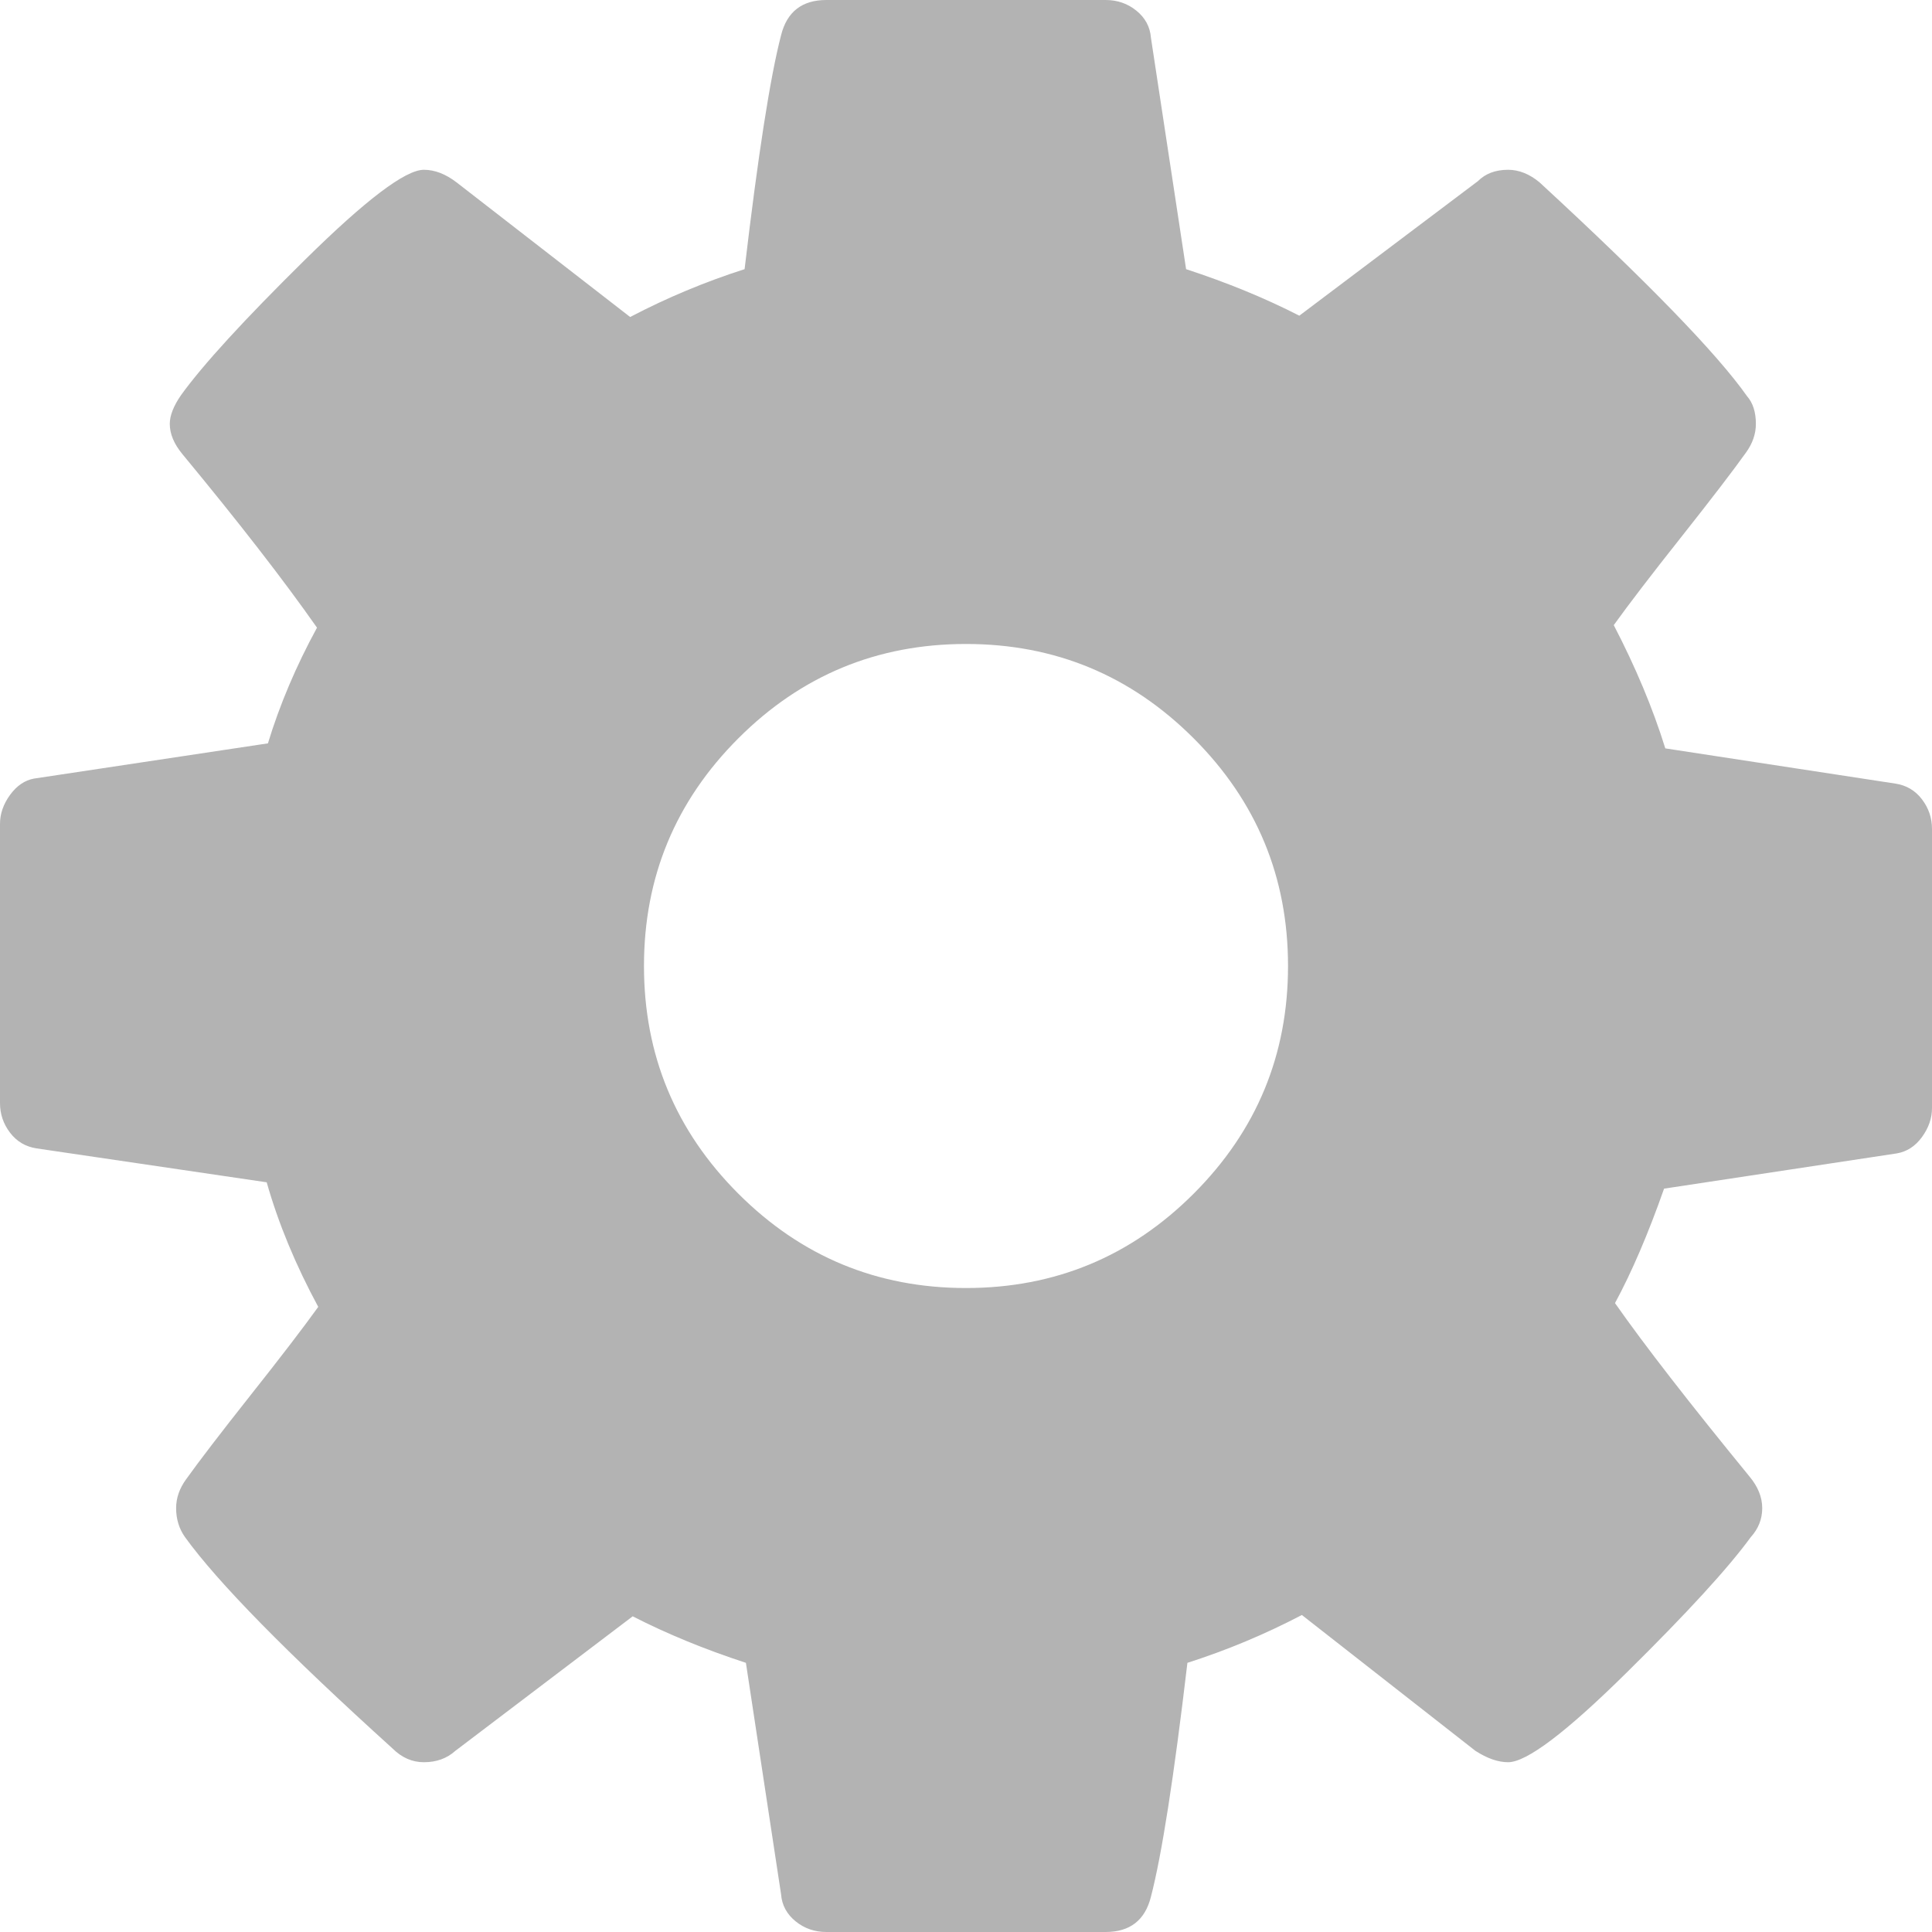
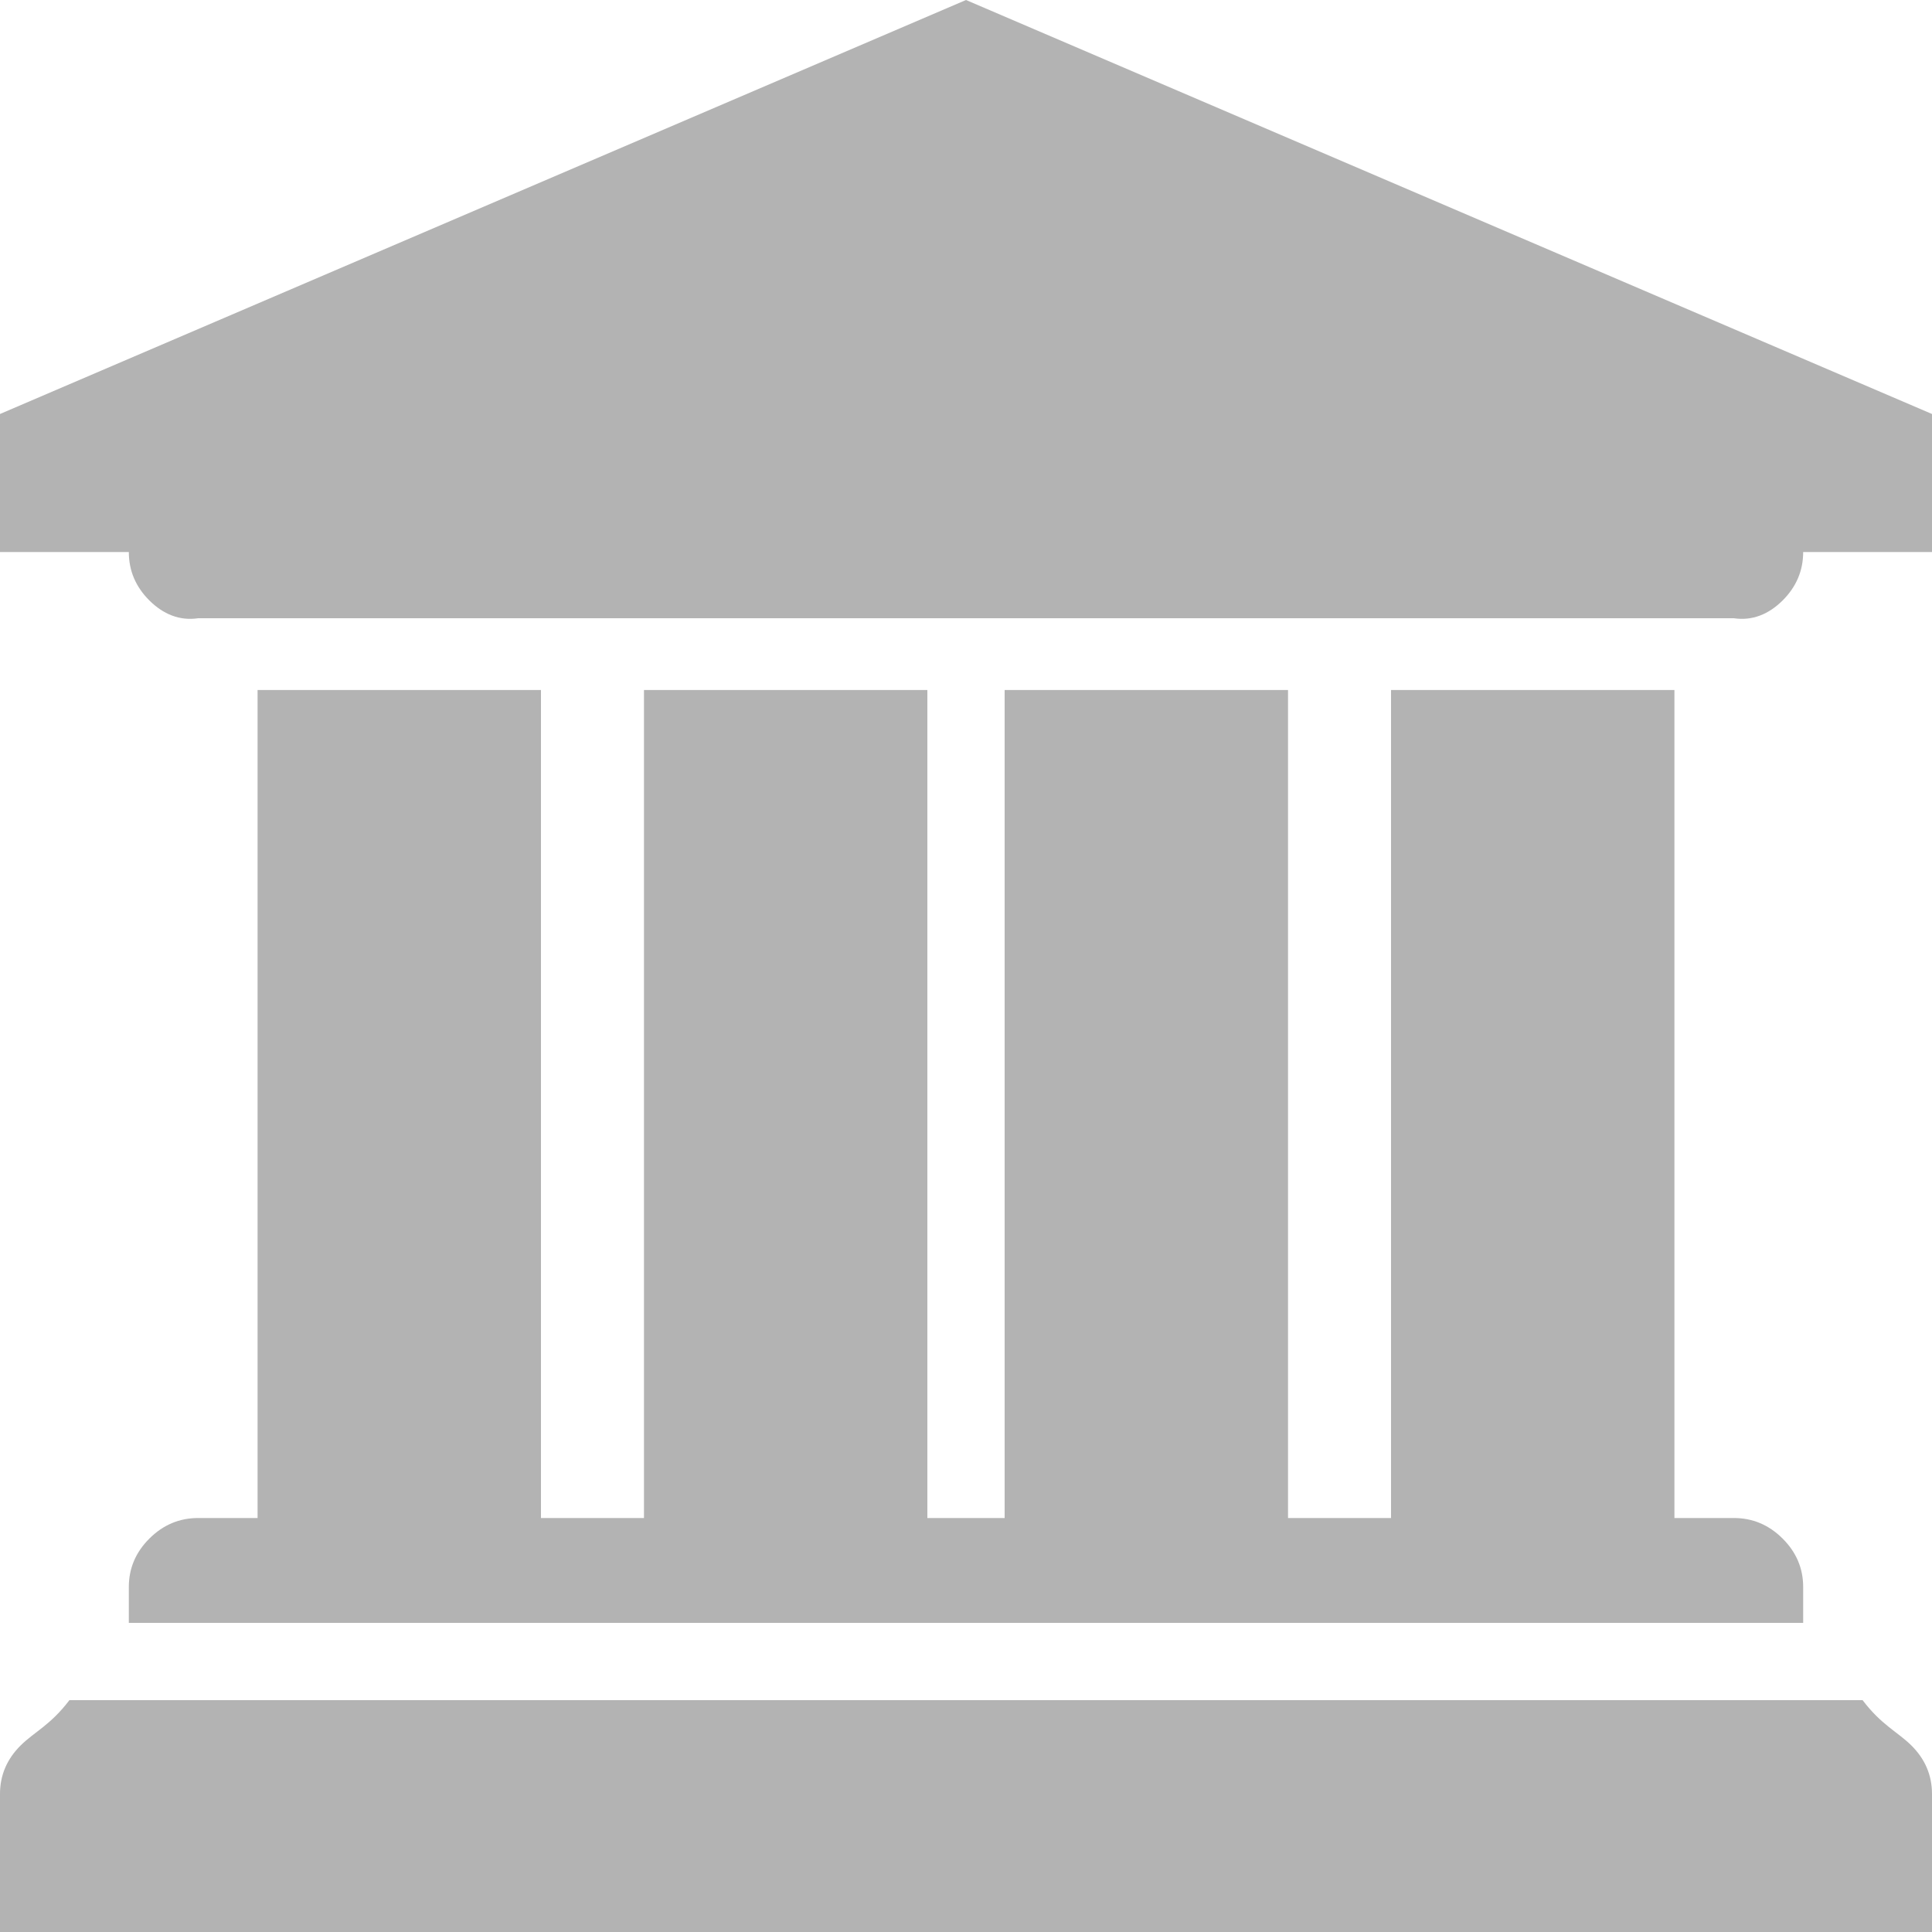
<svg xmlns="http://www.w3.org/2000/svg" version="1.1" width="25px" height="25px">
-   <g transform="matrix(1 0 0 1 -50 -515 )">
-     <path d="M 15.446 15.446  C 16.26 14.632  16.667 13.65  16.667 12.5  C 16.667 11.35  16.26 10.368  15.446 9.554  C 14.632 8.74  13.65 8.333  12.5 8.333  C 11.35 8.333  10.368 8.74  9.554 9.554  C 8.74 10.368  8.333 11.35  8.333 12.5  C 8.333 13.65  8.74 14.632  9.554 15.446  C 10.368 16.26  11.35 16.667  12.5 16.667  C 13.65 16.667  14.632 16.26  15.446 15.446  Z M 24.87 10.343  C 24.957 10.457  25 10.585  25 10.726  L 25 14.339  C 25 14.469  24.957 14.594  24.87 14.714  C 24.783 14.833  24.674 14.903  24.544 14.925  L 21.533 15.381  C 21.327 15.967  21.115 16.461  20.898 16.862  C 21.278 17.405  21.859 18.153  22.64 19.108  C 22.748 19.238  22.803 19.374  22.803 19.515  C 22.803 19.656  22.754 19.781  22.656 19.889  C 22.363 20.291  21.826 20.877  21.045 21.647  C 20.264 22.418  19.754 22.803  19.515 22.803  C 19.385 22.803  19.244 22.754  19.092 22.656  L 16.846 20.898  C 16.368 21.148  15.875 21.354  15.365 21.517  C 15.191 22.993  15.034 24.002  14.893 24.544  C 14.817 24.848  14.621 25  14.307 25  L 10.693 25  C 10.541 25  10.409 24.954  10.295 24.862  C 10.181 24.769  10.118 24.653  10.107 24.512  L 9.652 21.517  C 9.12 21.343  8.632 21.143  8.187 20.915  L 5.892 22.656  C 5.783 22.754  5.648 22.803  5.485 22.803  C 5.333 22.803  5.197 22.743  5.078 22.624  C 3.711 21.387  2.816 20.475  2.393 19.889  C 2.317 19.781  2.279 19.656  2.279 19.515  C 2.279 19.385  2.322 19.26  2.409 19.141  C 2.572 18.913  2.848 18.552  3.239 18.058  C 3.63 17.565  3.923 17.182  4.118 16.911  C 3.825 16.368  3.602 15.831  3.451 15.299  L 0.472 14.86  C 0.331 14.838  0.217 14.771  0.13 14.657  C 0.043 14.543  0 14.415  0 14.274  L 0 10.661  C 0 10.531  0.043 10.406  0.13 10.286  C 0.217 10.167  0.32 10.097  0.439 10.075  L 3.467 9.619  C 3.619 9.12  3.83 8.621  4.102 8.122  C 3.668 7.503  3.087 6.755  2.36 5.876  C 2.252 5.745  2.197 5.615  2.197 5.485  C 2.197 5.377  2.246 5.252  2.344 5.111  C 2.626 4.72  3.16 4.137  3.947 3.361  C 4.734 2.585  5.246 2.197  5.485 2.197  C 5.626 2.197  5.767 2.252  5.908 2.36  L 8.154 4.102  C 8.632 3.852  9.125 3.646  9.635 3.483  C 9.809 2.007  9.966 0.998  10.107 0.456  C 10.183 0.152  10.379 0  10.693 0  L 14.307 0  C 14.459 0  14.591 0.046  14.705 0.138  C 14.819 0.231  14.882 0.347  14.893 0.488  L 15.348 3.483  C 15.88 3.657  16.368 3.857  16.813 4.085  L 19.124 2.344  C 19.222 2.246  19.352 2.197  19.515 2.197  C 19.656 2.197  19.792 2.252  19.922 2.36  C 21.322 3.651  22.217 4.574  22.607 5.127  C 22.683 5.214  22.721 5.333  22.721 5.485  C 22.721 5.615  22.678 5.74  22.591 5.859  C 22.428 6.087  22.152 6.448  21.761 6.942  C 21.37 7.435  21.077 7.818  20.882 8.089  C 21.164 8.632  21.387 9.163  21.549 9.684  L 24.528 10.14  C 24.669 10.162  24.783 10.229  24.87 10.343  Z " fill-rule="nonzero" fill="#000000" stroke="none" fill-opacity="0.298" transform="matrix(1 0 0 1 50 515 )" />
+   <g transform="matrix(1 0 0 1 -50 -365 )">
+     <path d="M 0 5.357  L 12.5 0  L 25 5.357  L 25 7.143  L 23.333 7.143  C 23.333 7.385  23.244 7.594  23.066 7.771  C 22.888 7.947  22.678 8.036  22.435 8  L 2.565 8  C 2.322 8.036  2.112 7.947  1.934 7.771  C 1.756 7.594  1.667 7.385  1.667 7.143  L 0 7.143  L 0 5.357  Z M 3.333 19.643  L 3.333 8.929  L 7 8.929  L 7 19.643  L 8.333 19.643  L 8.333 8.929  L 12 8.929  L 12 19.643  L 13 19.643  L 13 8.929  L 16.667 8.929  L 16.667 19.643  L 18 19.643  L 18 8.929  L 21.667 8.929  L 21.667 19.643  L 22.435 19.643  C 22.678 19.643  22.888 19.731  23.066 19.908  C 23.244 20.085  23.333 20.294  23.333 20.536  L 23.333 21  L 1.667 21  L 1.667 20.536  C 1.667 20.294  1.756 20.085  1.934 19.908  C 2.112 19.731  2.322 19.643  2.565 19.643  L 3.333 19.643  Z M 0.898 22  L 24.102 22  C 24.345 22.321  24.555 22.41  24.733 22.586  C 24.911 22.763  25 22.972  25 23.214  L 25 25  L 0 25  L 0 23.214  C 0 22.972  0.089 22.763  0.267 22.586  C 0.445 22.41  0.655 22.321  0.898 22  Z " fill-rule="nonzero" fill="#000000" stroke="none" fill-opacity="0.298" transform="matrix(1 0 0 1 50 365 )" />
  </g>
</svg>
